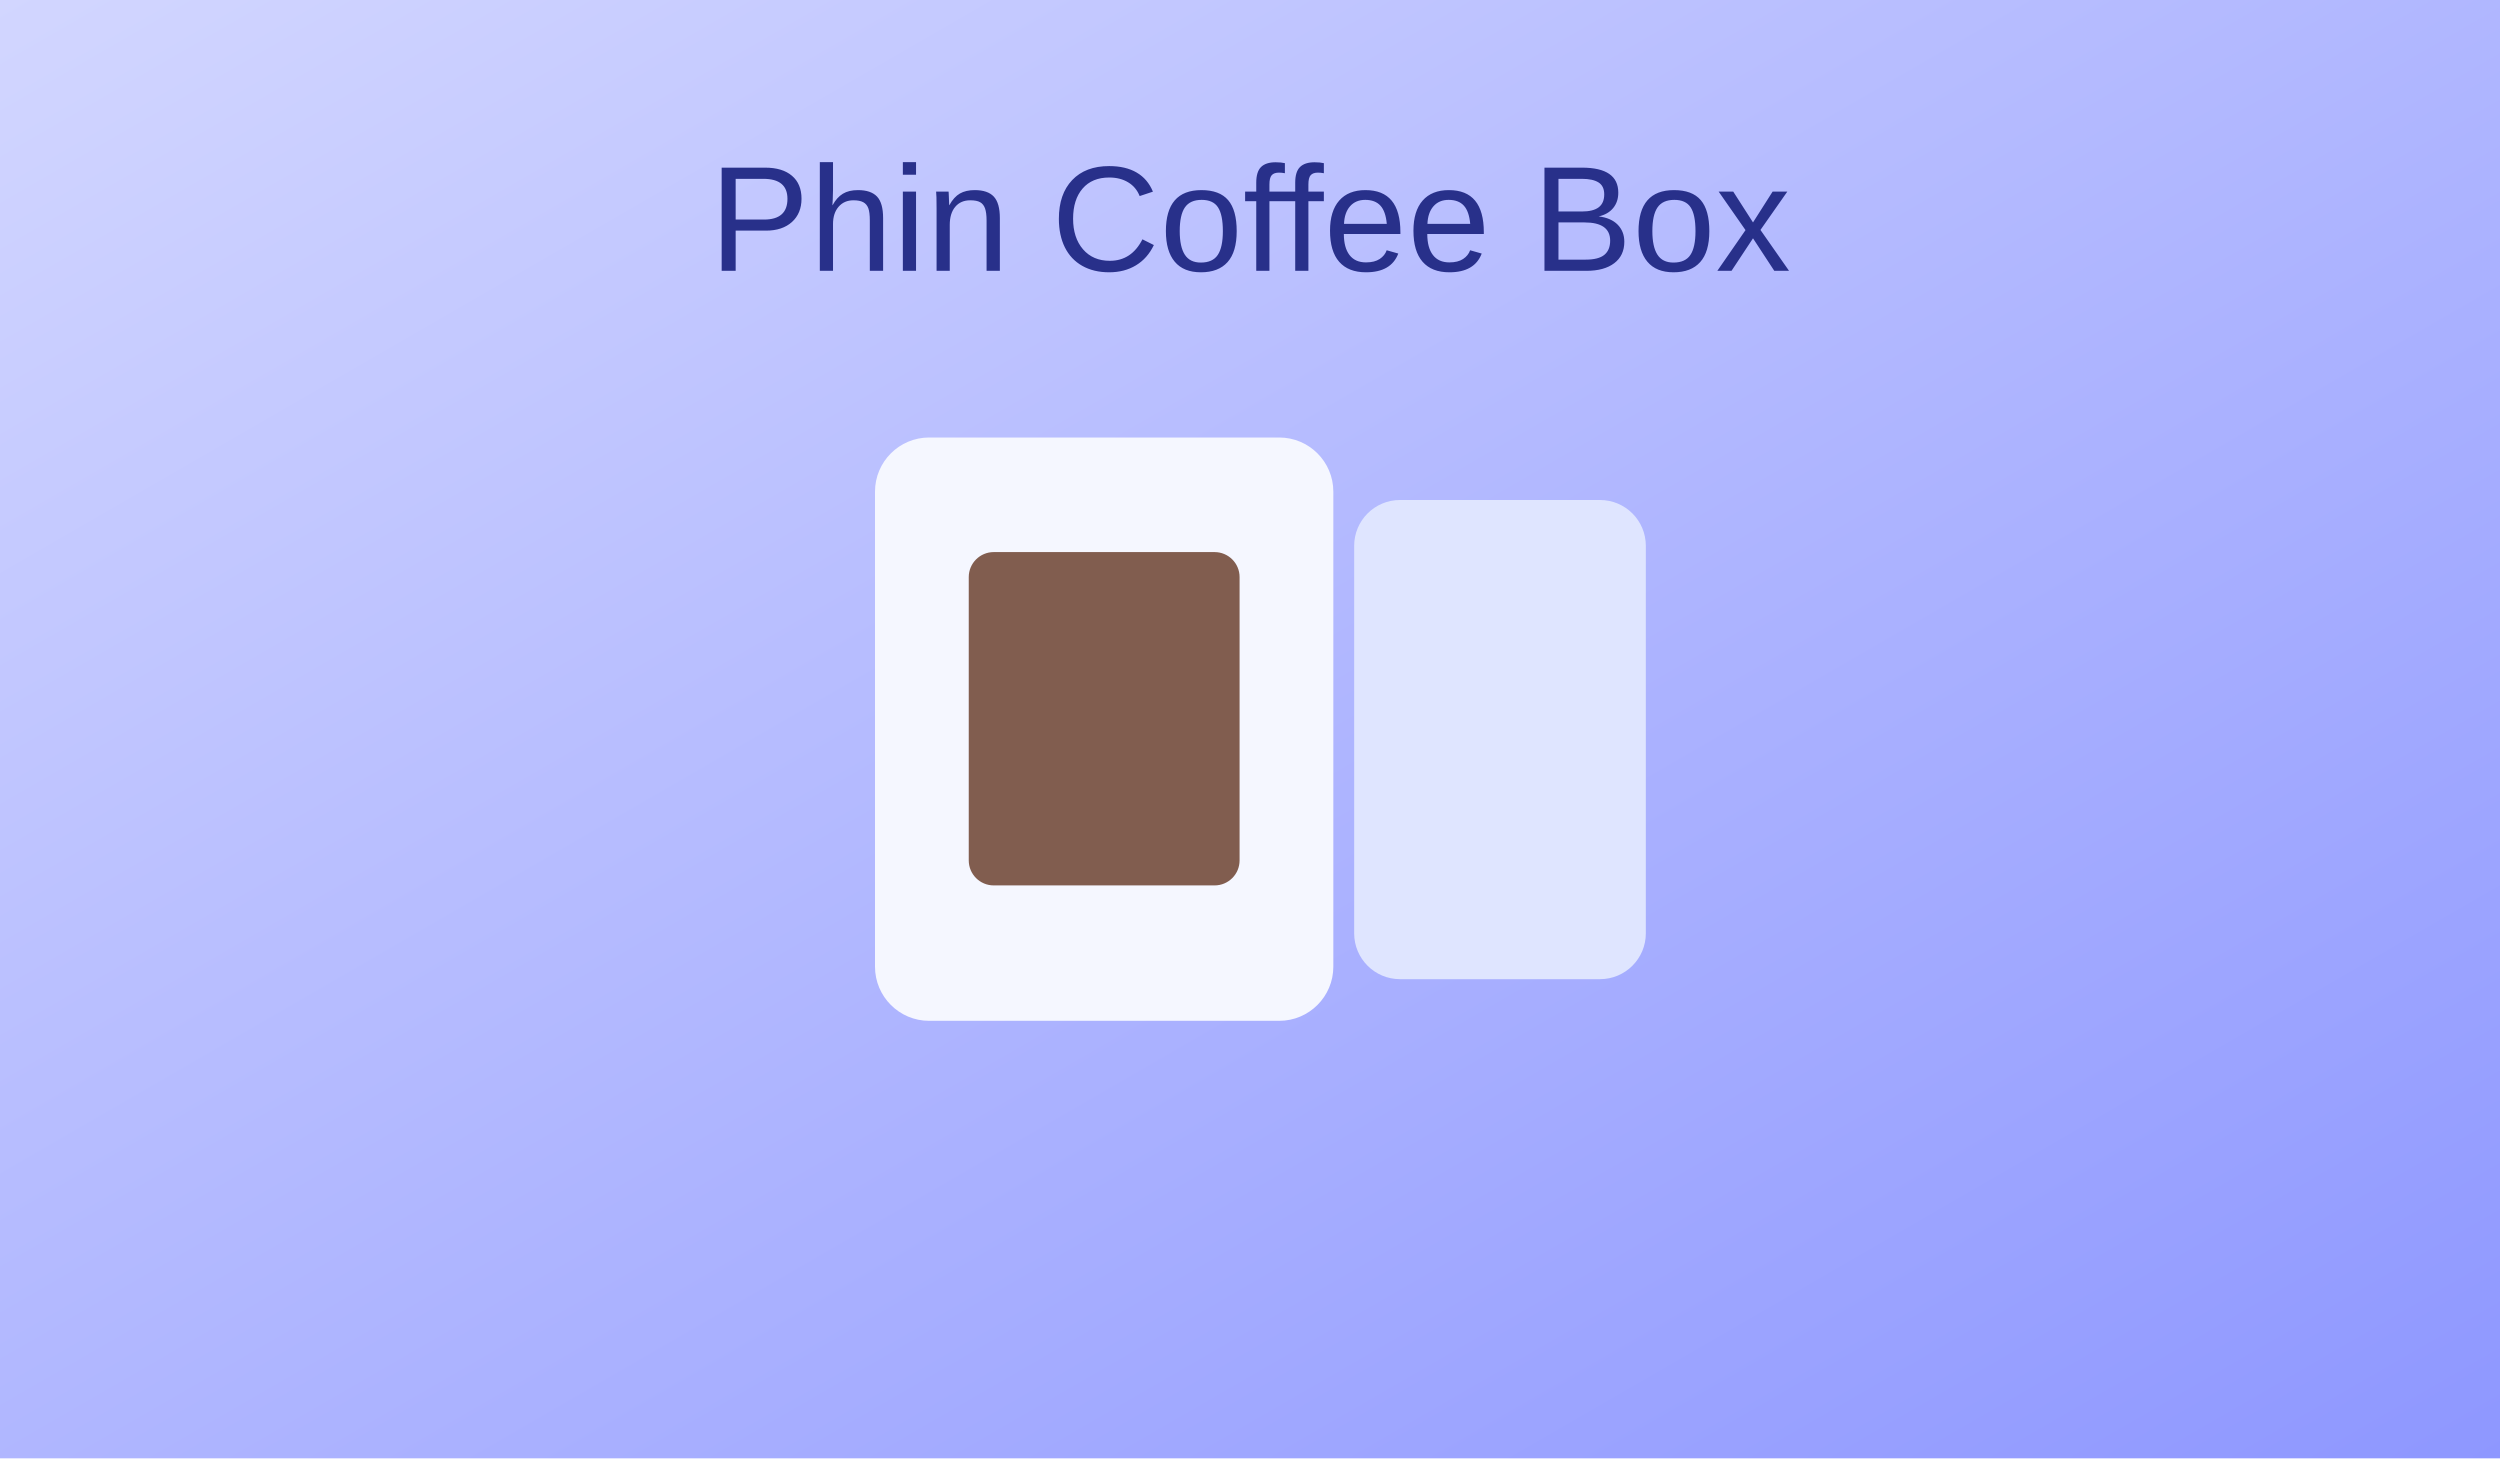
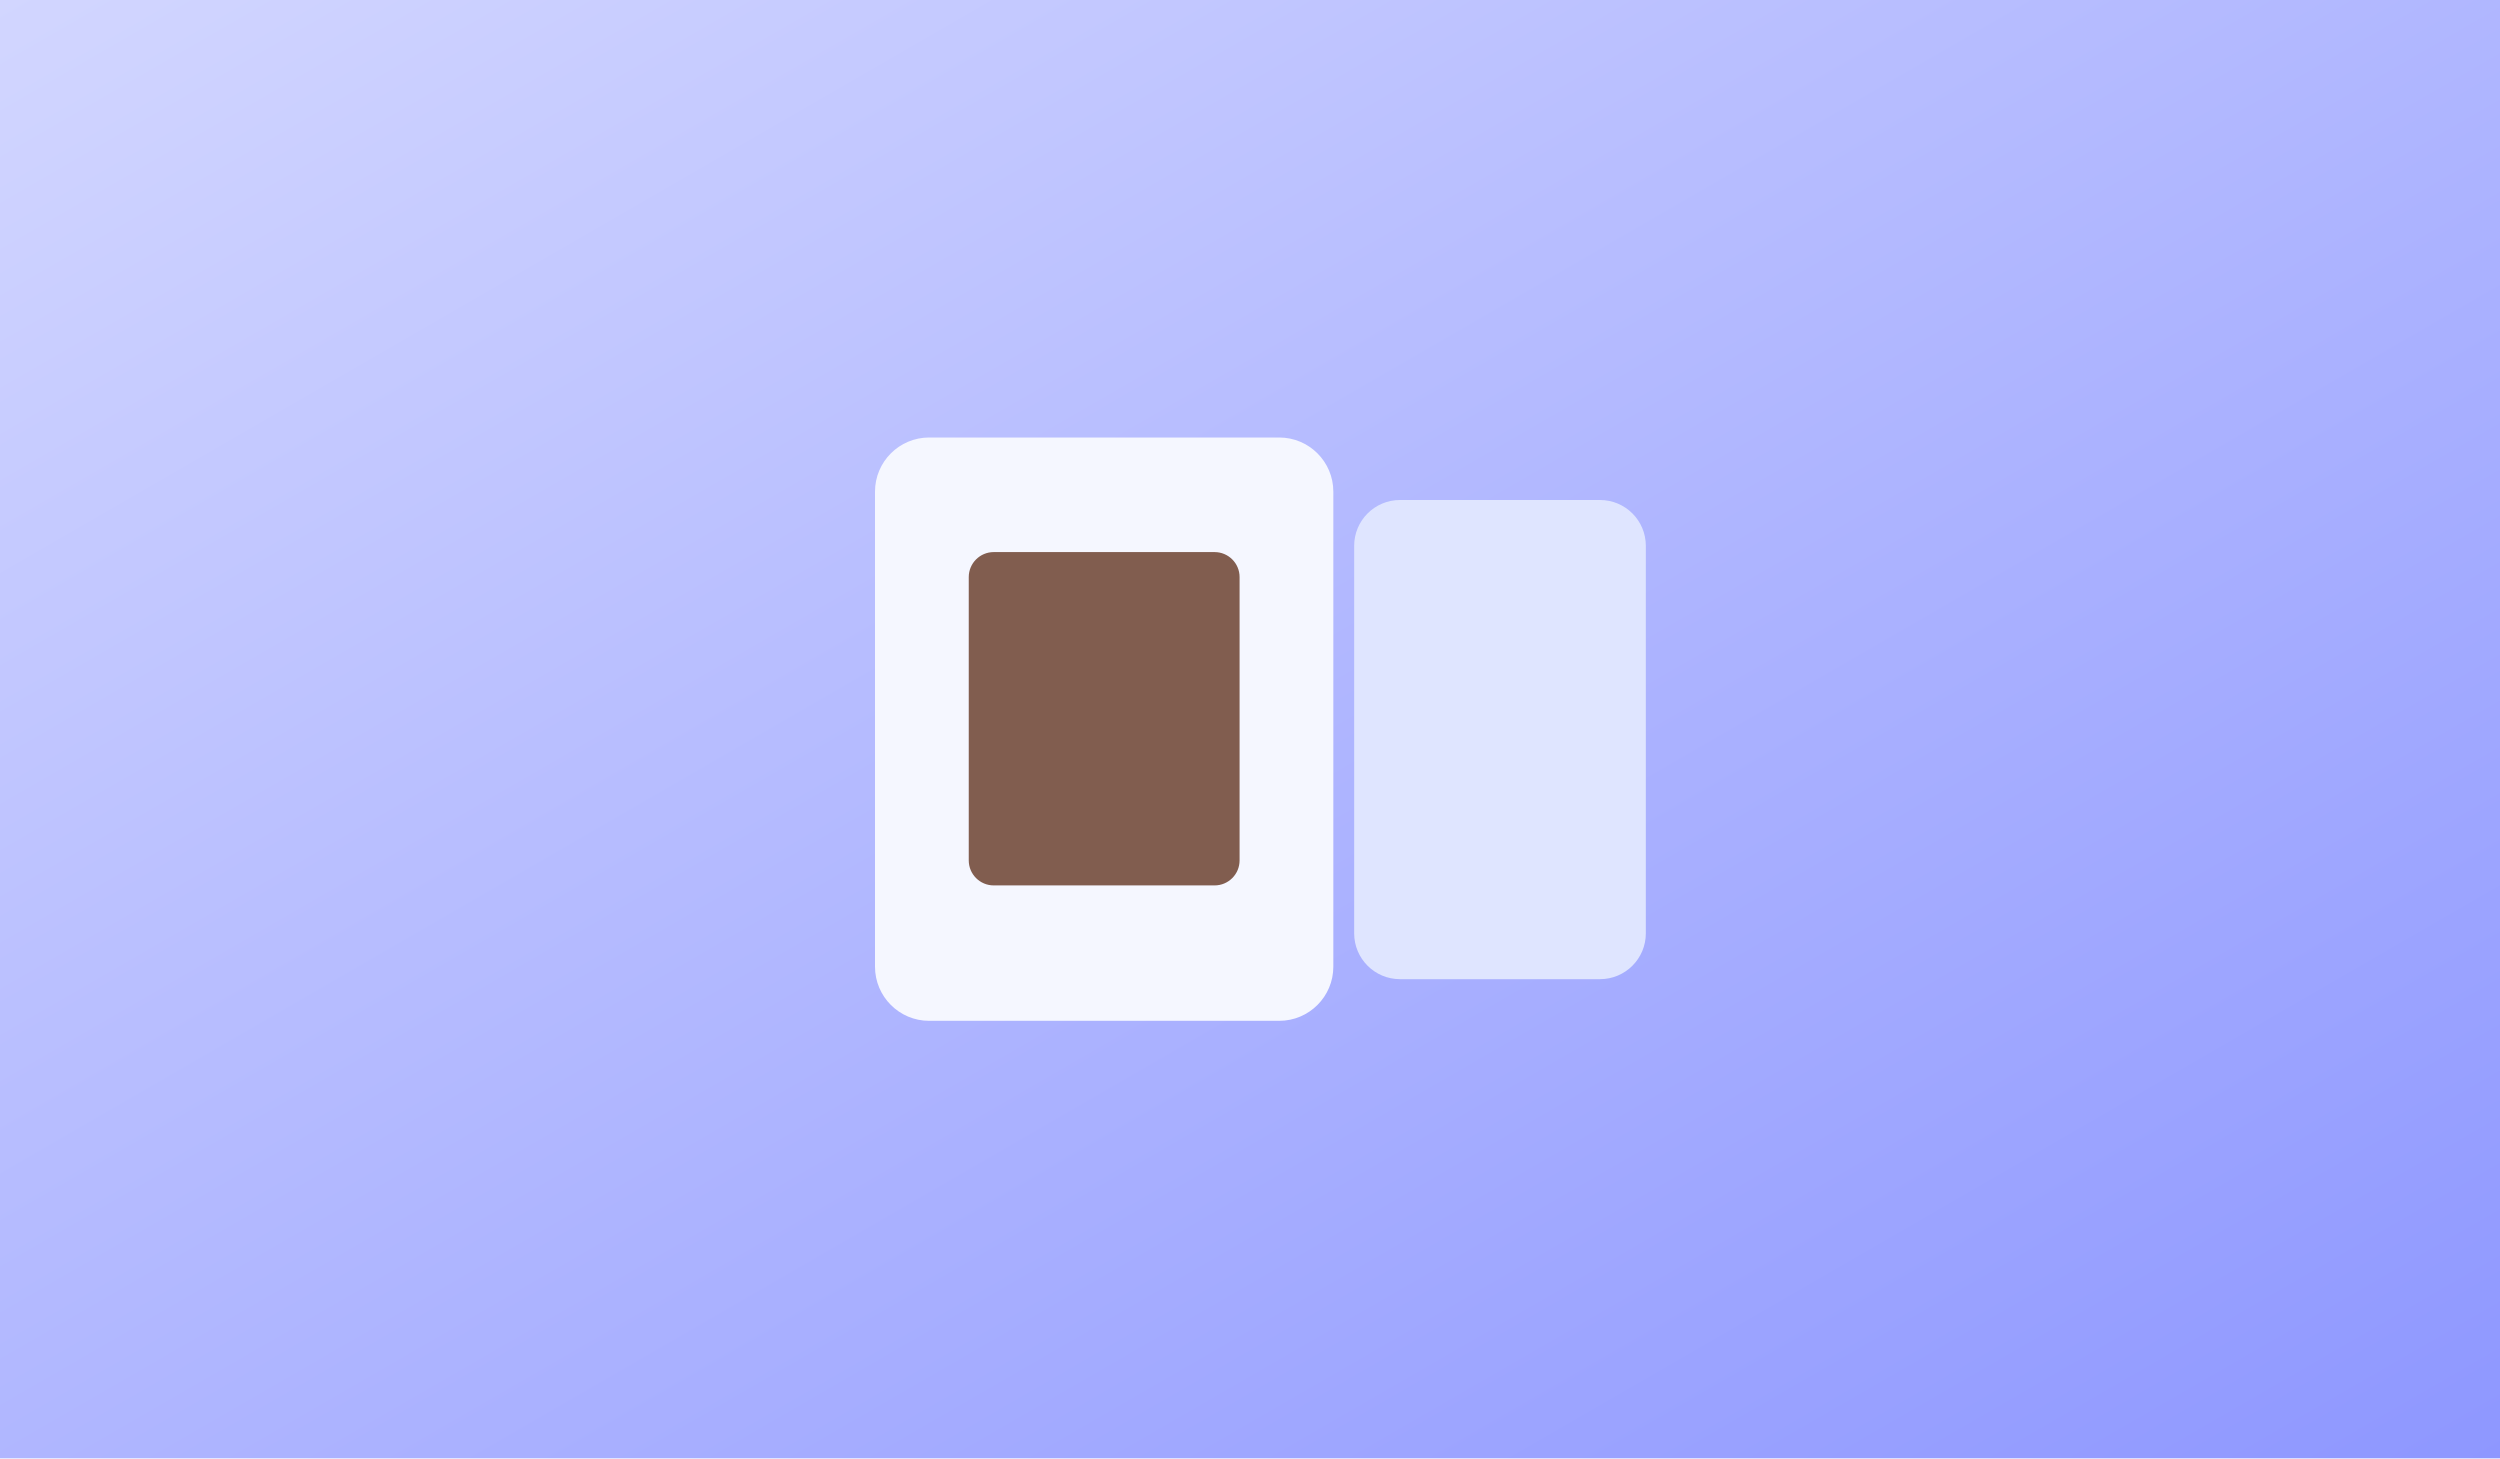
<svg xmlns="http://www.w3.org/2000/svg" viewBox="0 0 1200 700">
  <defs>
    <linearGradient id="g" x1="0" y1="0" x2="1" y2="1">
      <stop offset="0" stop-color="#d2d6ff" />
      <stop offset="1" stop-color="#8e97ff" />
    </linearGradient>
  </defs>
  <rect width="1200" height="700" fill="url(#g)" />
  <rect x="420" y="210" width="220" height="280" rx="26" fill="#f5f7ff" />
  <rect x="650" y="240" width="140" height="230" rx="22" fill="#dfe5ff" />
  <rect x="465" y="265" width="130" height="160" rx="12" fill="#815d4f" />
-   <text x="600" y="130" text-anchor="middle" font-size="72" font-family="Arial, sans-serif" fill="#28308a">Phin Coffee Box</text>
</svg>
